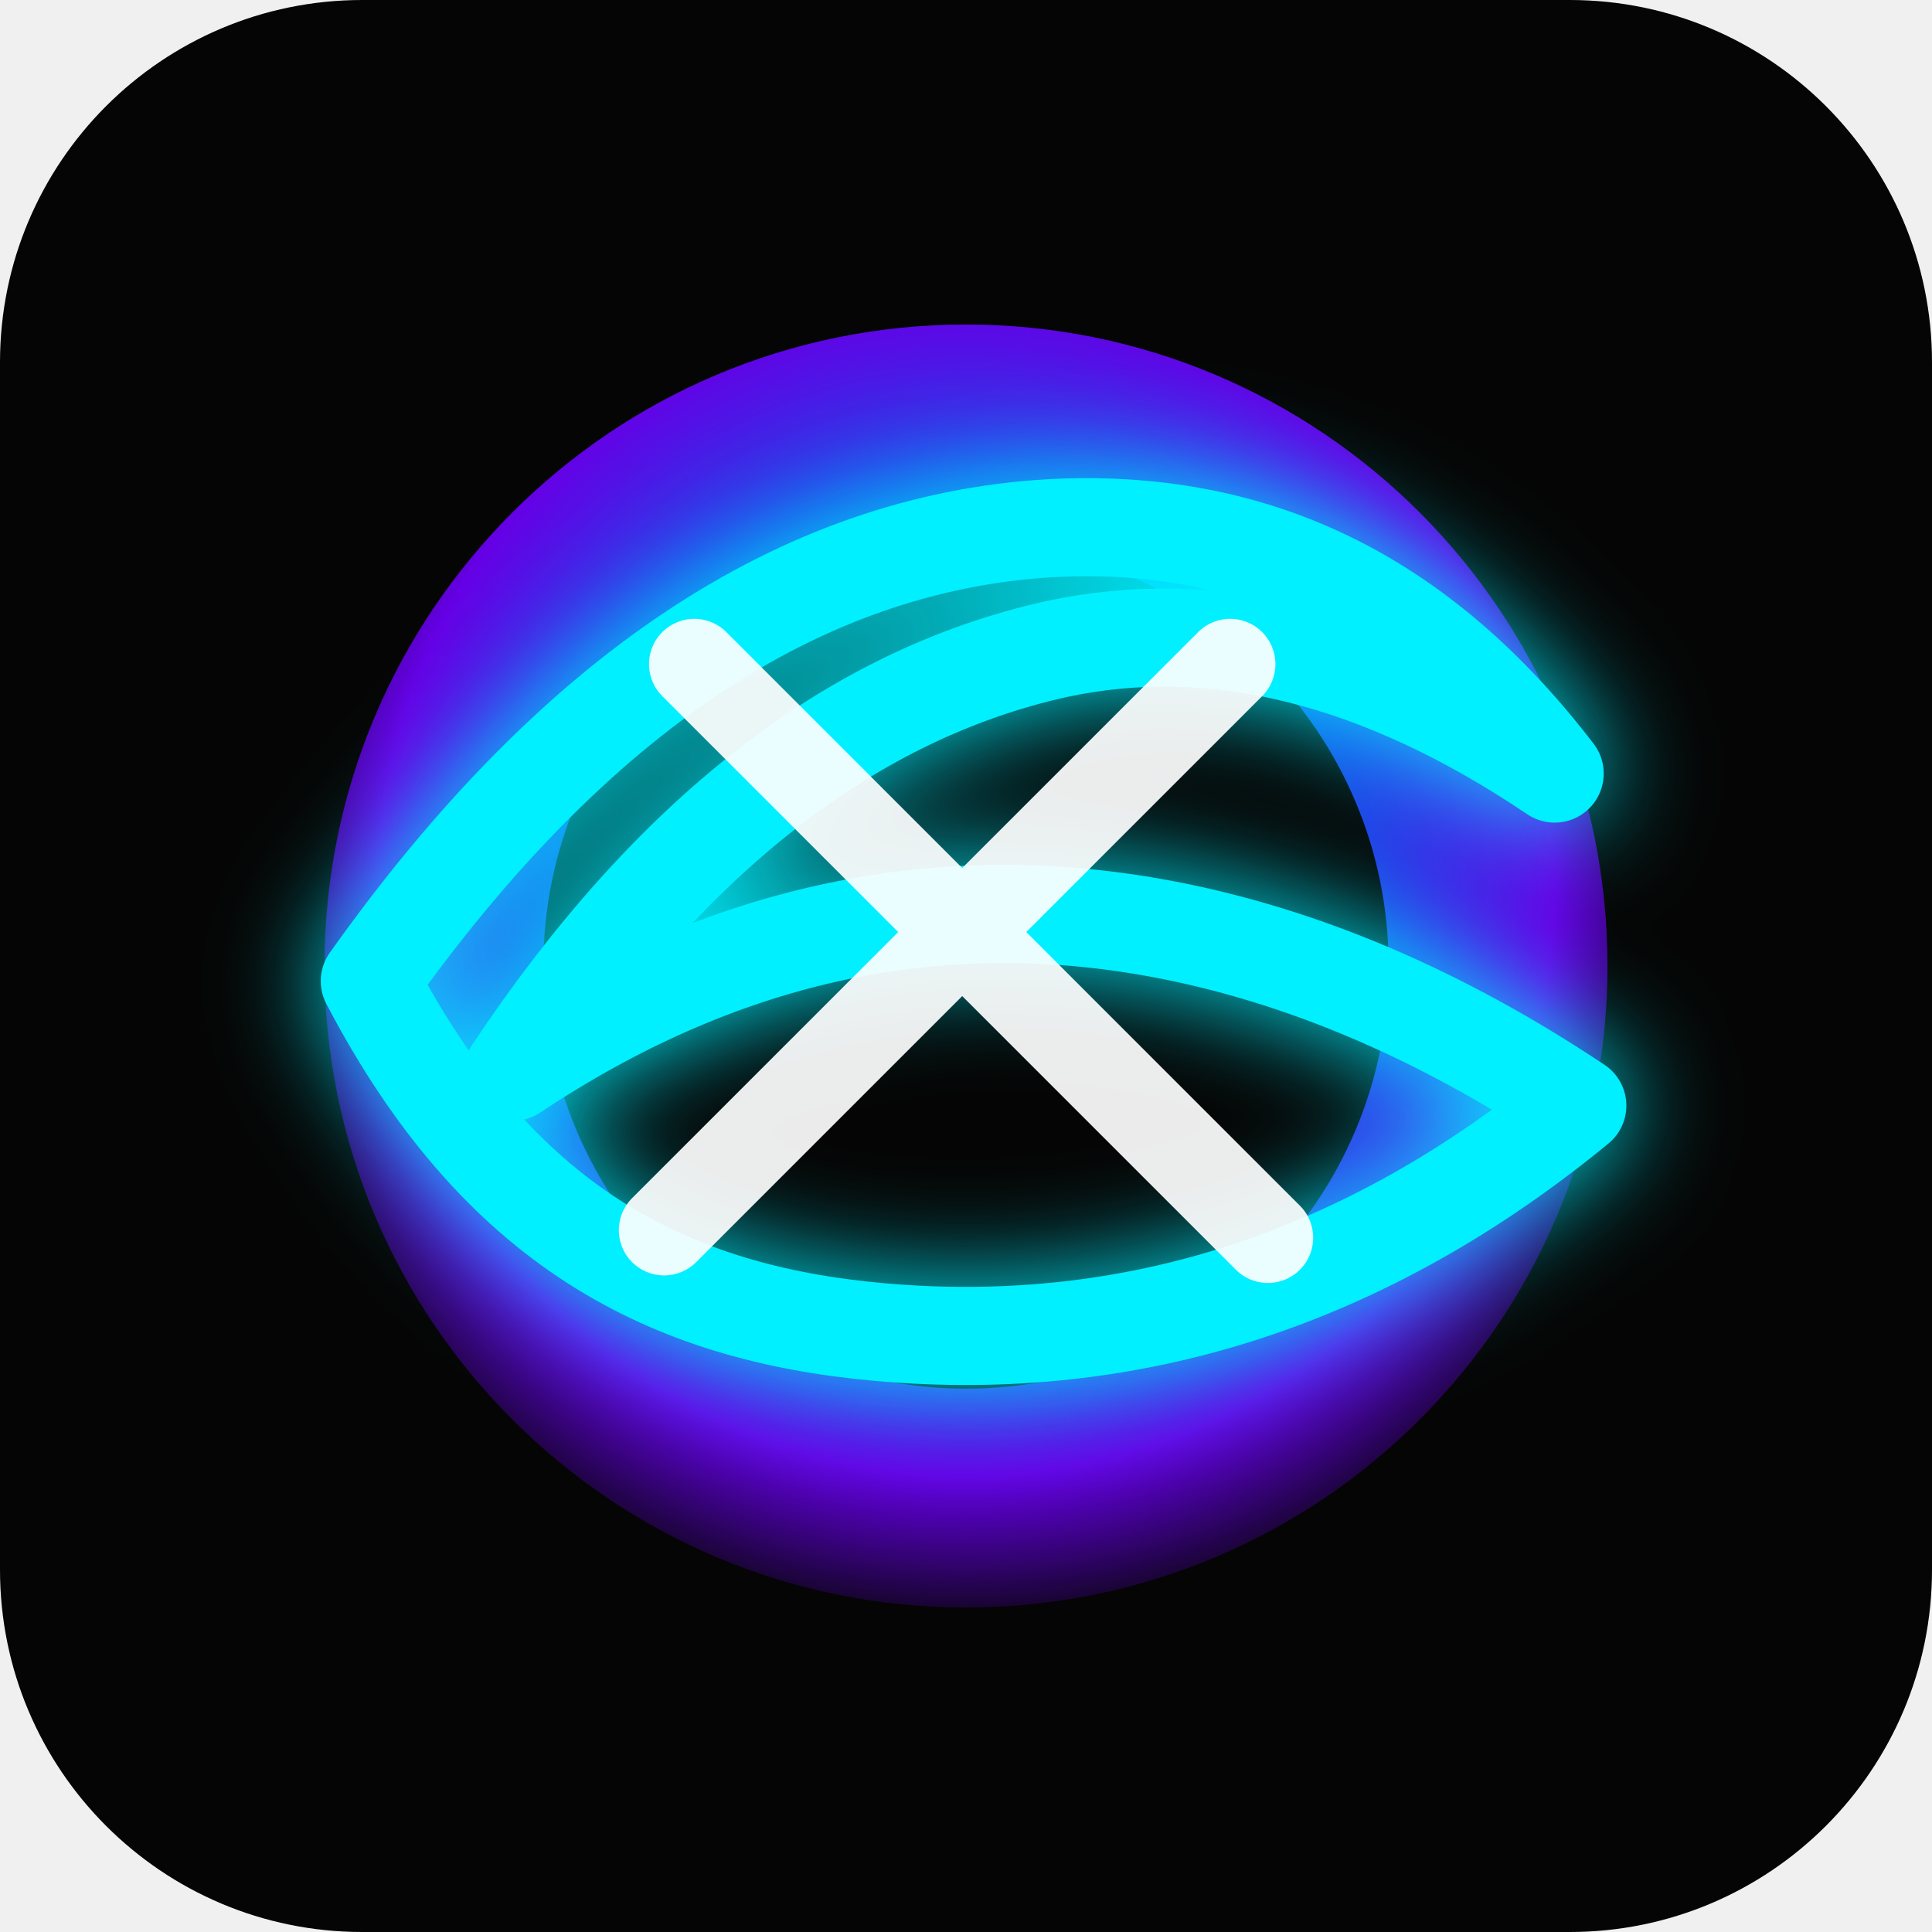
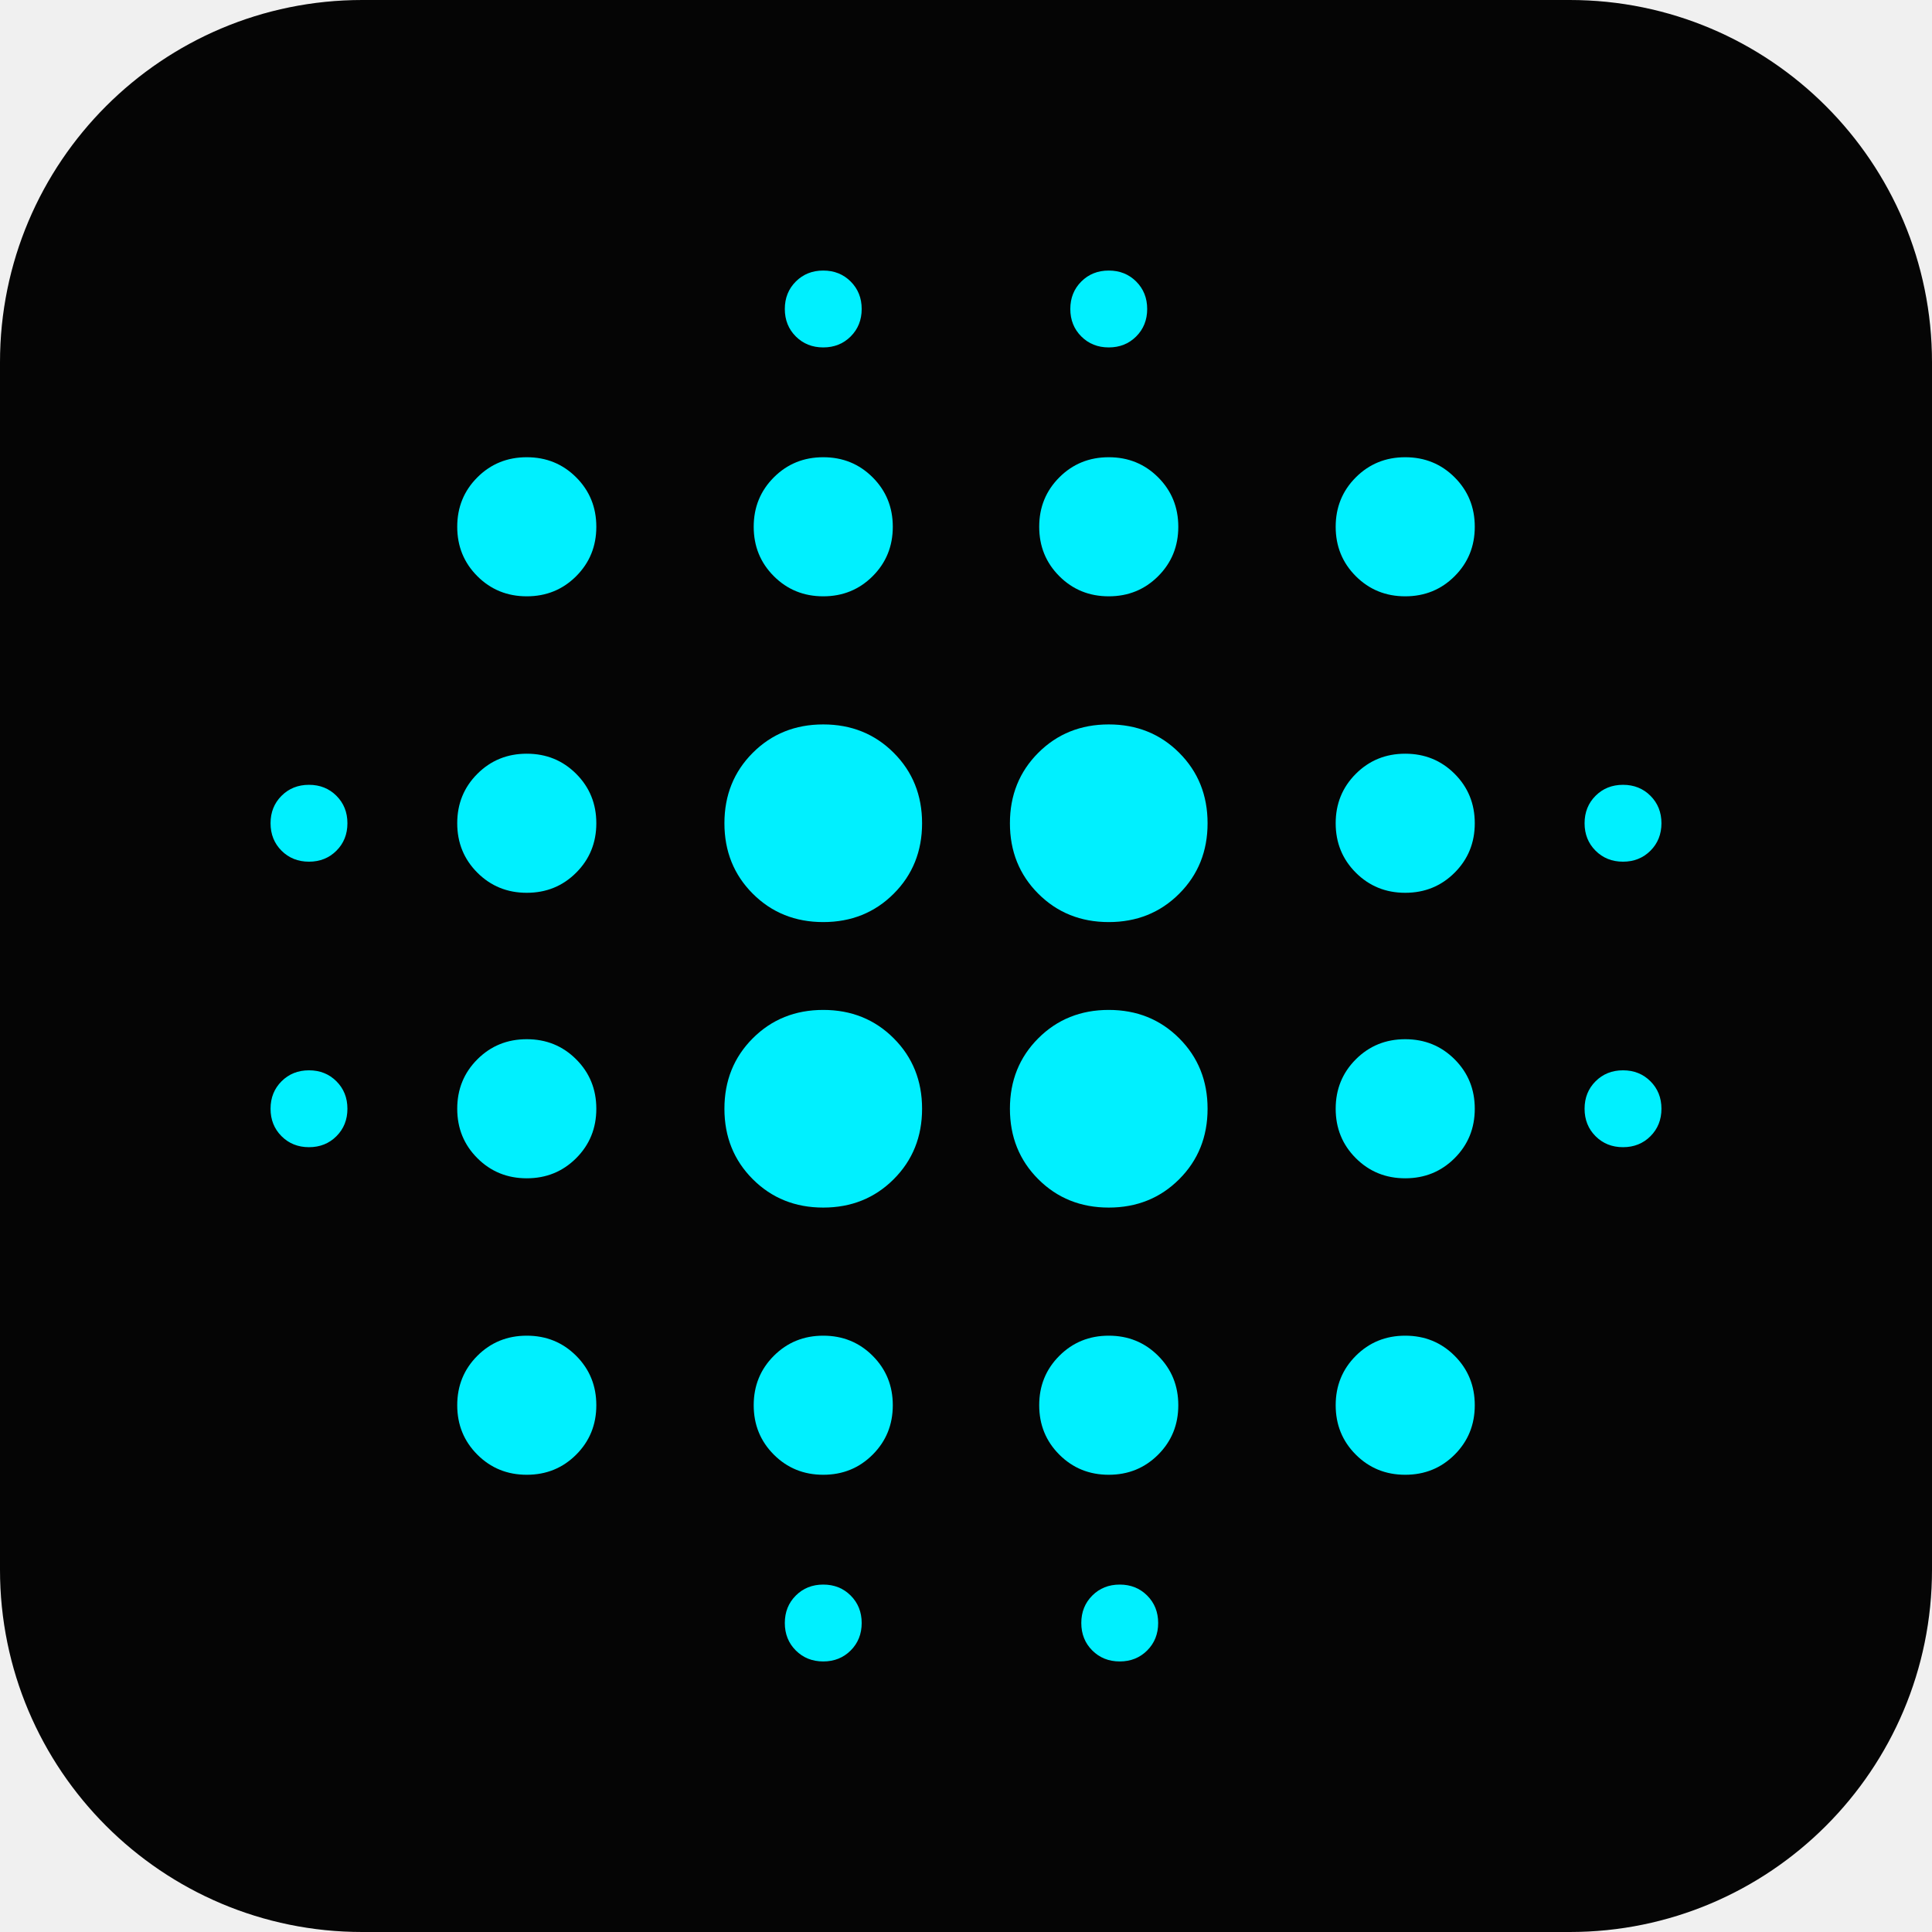
- <svg xmlns="http://www.w3.org/2000/svg" viewBox="0 0 512 512" role="img" aria-label="Dark Matter">
-   <defs>
-     <radialGradient id="core" cx="50%" cy="44%" r="58%">
-       <stop offset="0%" stop-color="#00f0ff" />
-       <stop offset="42%" stop-color="#0068ff" />
-       <stop offset="78%" stop-color="#7000ff" />
-       <stop offset="100%" stop-color="#050505" />
-     </radialGradient>
-     <linearGradient id="ring" x1="72" y1="88" x2="440" y2="424">
-       <stop offset="0%" stop-color="#00f0ff" />
-       <stop offset="48%" stop-color="#ffffff" />
-       <stop offset="100%" stop-color="#7000ff" />
-     </linearGradient>
-     <filter id="glow" x="-30%" y="-30%" width="160%" height="160%">
-       <feGaussianBlur stdDeviation="14" result="blur" />
-       <feMerge>
-         <feMergeNode in="blur" />
-         <feMergeNode in="SourceGraphic" />
-       </feMerge>
-     </filter>
-   </defs>
+ <svg xmlns="http://www.w3.org/2000/svg" viewBox="0 0 512 512" role="img" aria-label="Surette Data Systems">
  <rect width="512" height="512" rx="96" fill="#050505" />
-   <circle cx="256" cy="256" r="170" fill="url(#core)" opacity="0.9" />
-   <circle cx="256" cy="256" r="112" fill="#050505" />
-   <path d="M98 260c54-76 114-116 180-120 54-3 98 18 134 65-46-31-90-42-132-33-54 12-102 49-144 112 54-36 111-49 171-38 38 7 75 23 111 47-56 46-118 66-185 60-56-5-101-28-135-93Z" fill="none" stroke="url(#ring)" stroke-width="26" stroke-linecap="round" stroke-linejoin="round" filter="url(#glow)" />
-   <path d="M176 326 326 176M184 176l152 152" stroke="#ffffff" stroke-width="24" stroke-linecap="round" opacity="0.92" />
+   <g transform="translate(23.2, 488.8) scale(0.485)" fill="#00f0ff">
+     <path d="M106-387q-6-6-6-15t6-15q6-6 15-6t15 6q6 6 6 15t-6 15q-6 6-15 6t-15-6Zm0-156q-6-6-6-15t6-15q6-6 15-6t15 6q6 6 6 15t-6 15q-6 6-15 6t-15-6Zm107 330q-11-11-11-27t11-27q11-11 27-11t27 11q11 11 11 27t-11 27q-11 11-27 11t-27-11Zm0-162q-11-11-11-27t11-27q11-11 27-11t27 11q11 11 11 27t-11 27q-11 11-27 11t-27-11Zm0-156q-11-11-11-27t11-27q11-11 27-11t27 11q11 11 11 27t-11 27q-11 11-27 11t-27-11Zm0-162q-11-11-11-27t11-27q11-11 27-11t27 11q11 11 11 27t-11 27q-11 11-27 11t-27-11Zm150.5 329.5Q348-379 348-402t15.5-38.5Q379-456 402-456t38.5 15.5Q456-425 456-402t-15.5 38.5Q425-348 402-348t-38.5-15.5Zm0-156Q348-535 348-558t15.5-38.5Q379-612 402-612t38.5 15.5Q456-581 456-558t-15.5 38.5Q425-504 402-504t-38.5-15.5ZM375-213q-11-11-11-27t11-27q11-11 27-11t27 11q11 11 11 27t-11 27q-11 11-27 11t-27-11Zm0-480q-11-11-11-27t11-27q11-11 27-11t27 11q11 11 11 27t-11 27q-11 11-27 11t-27-11Zm12 587q-6-6-6-15t6-15q6-6 15-6t15 6q6 6 6 15t-6 15q-6 6-15 6t-15-6Zm0-718q-6-6-6-15t6-15q6-6 15-6t15 6q6 6 6 15t-6 15q-6 6-15 6t-15-6Zm132.5 460.5Q504-379 504-402t15.5-38.5Q535-456 558-456t38.5 15.5Q612-425 612-402t-15.5 38.5Q581-348 558-348t-38.5-15.5Zm0-156Q504-535 504-558t15.5-38.5Q535-612 558-612t38.5 15.5Q612-581 612-558t-15.5 38.5Q581-504 558-504t-38.5-15.5ZM531-213q-11-11-11-27t11-27q11-11 27-11t27 11q11 11 11 27t-11 27q-11 11-27 11t-27-11Zm0-480q-11-11-11-27t11-27q11-11 27-11t27 11q11 11 11 27t-11 27q-11 11-27 11t-27-11Zm18 587q-6-6-6-15t6-15q6-6 15-6t15 6q6 6 6 15t-6 15q-6 6-15 6t-15-6Zm-6-718q-6-6-6-15t6-15q6-6 15-6t15 6q6 6 6 15t-6 15q-6 6-15 6t-15-6Zm150 611q-11-11-11-27t11-27q11-11 27-11t27 11q11 11 11 27t-11 27q-11 11-27 11t-27-11Zm0-162q-11-11-11-27t11-27q11-11 27-11t27 11q11 11 11 27t-11 27q-11 11-27 11t-27-11Zm0-156q-11-11-11-27t11-27q11-11 27-11t27 11q11 11 11 27t-11 27q-11 11-27 11t-27-11Zm0-162q-11-11-11-27t11-27q11-11 27-11t27 11q11 11 11 27t-11 27q-11 11-27 11t-27-11Zm131 306q-6-6-6-15t6-15q6-6 15-6t15 6q6 6 6 15t-6 15q-6 6-15 6t-15-6Zm0-156q-6-6-6-15t6-15q6-6 15-6t15 6q6 6 6 15t-6 15q-6 6-15 6t-15-6Z" />
+   </g>
</svg>
